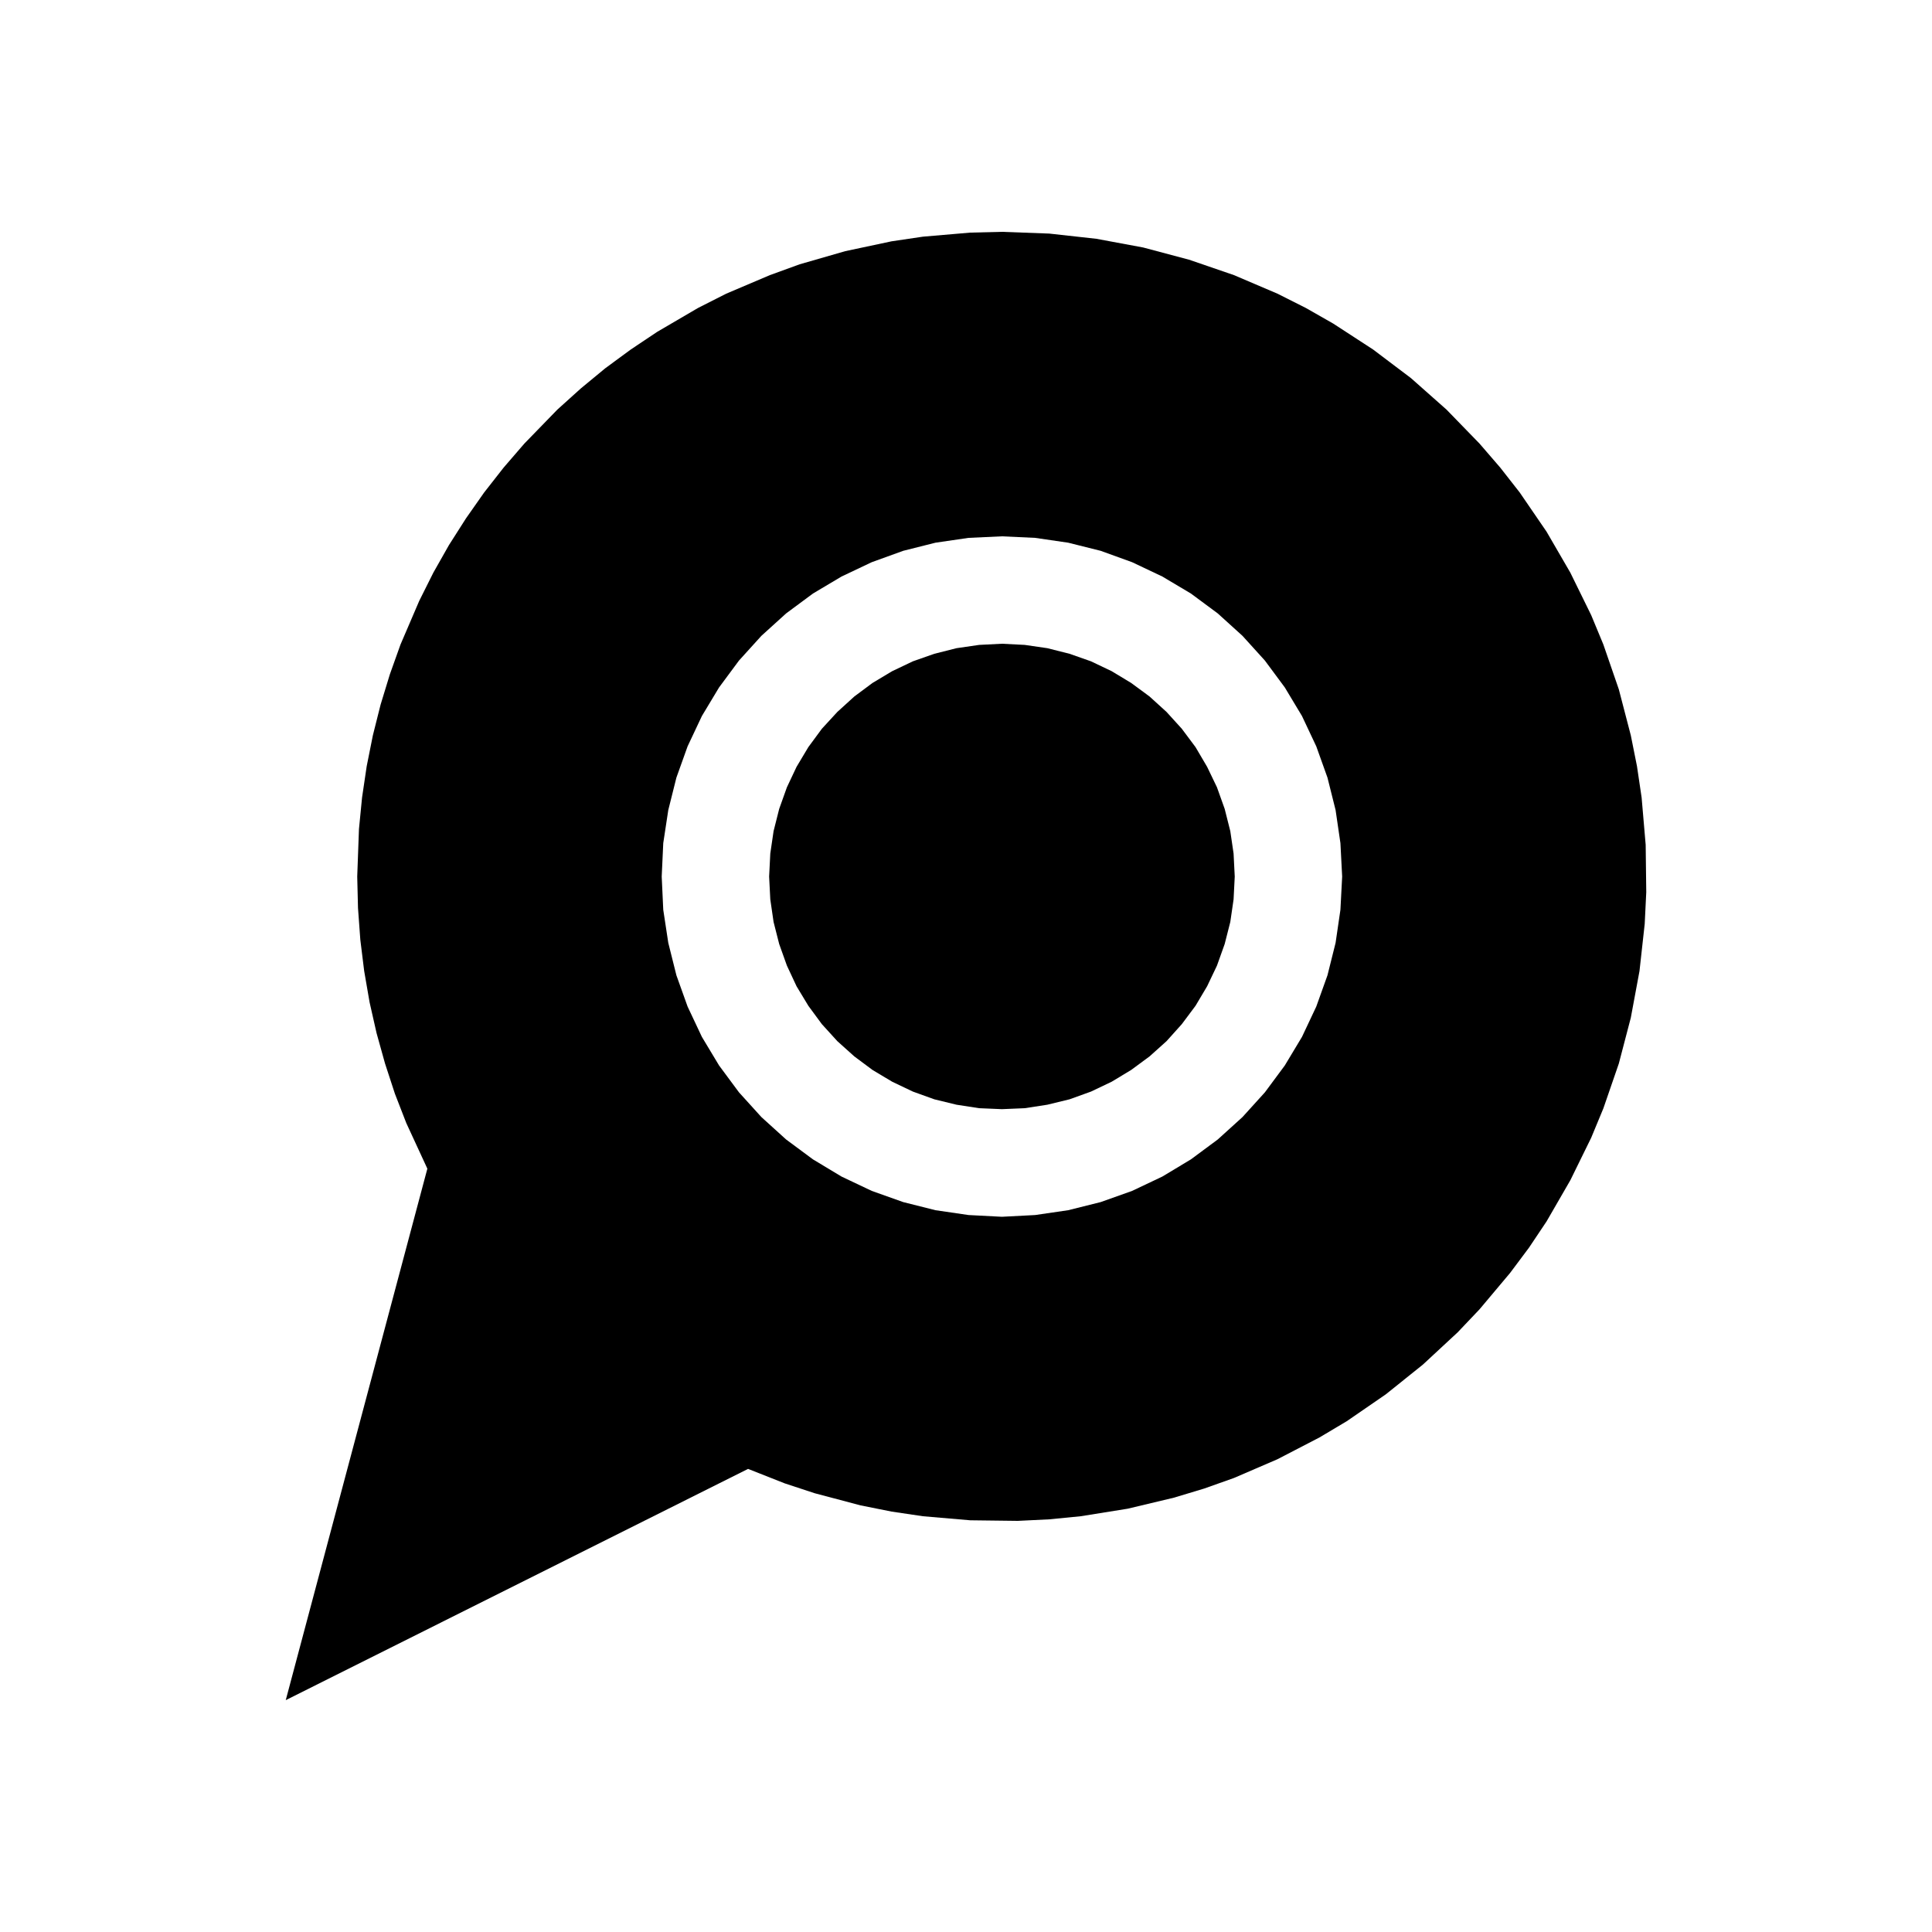
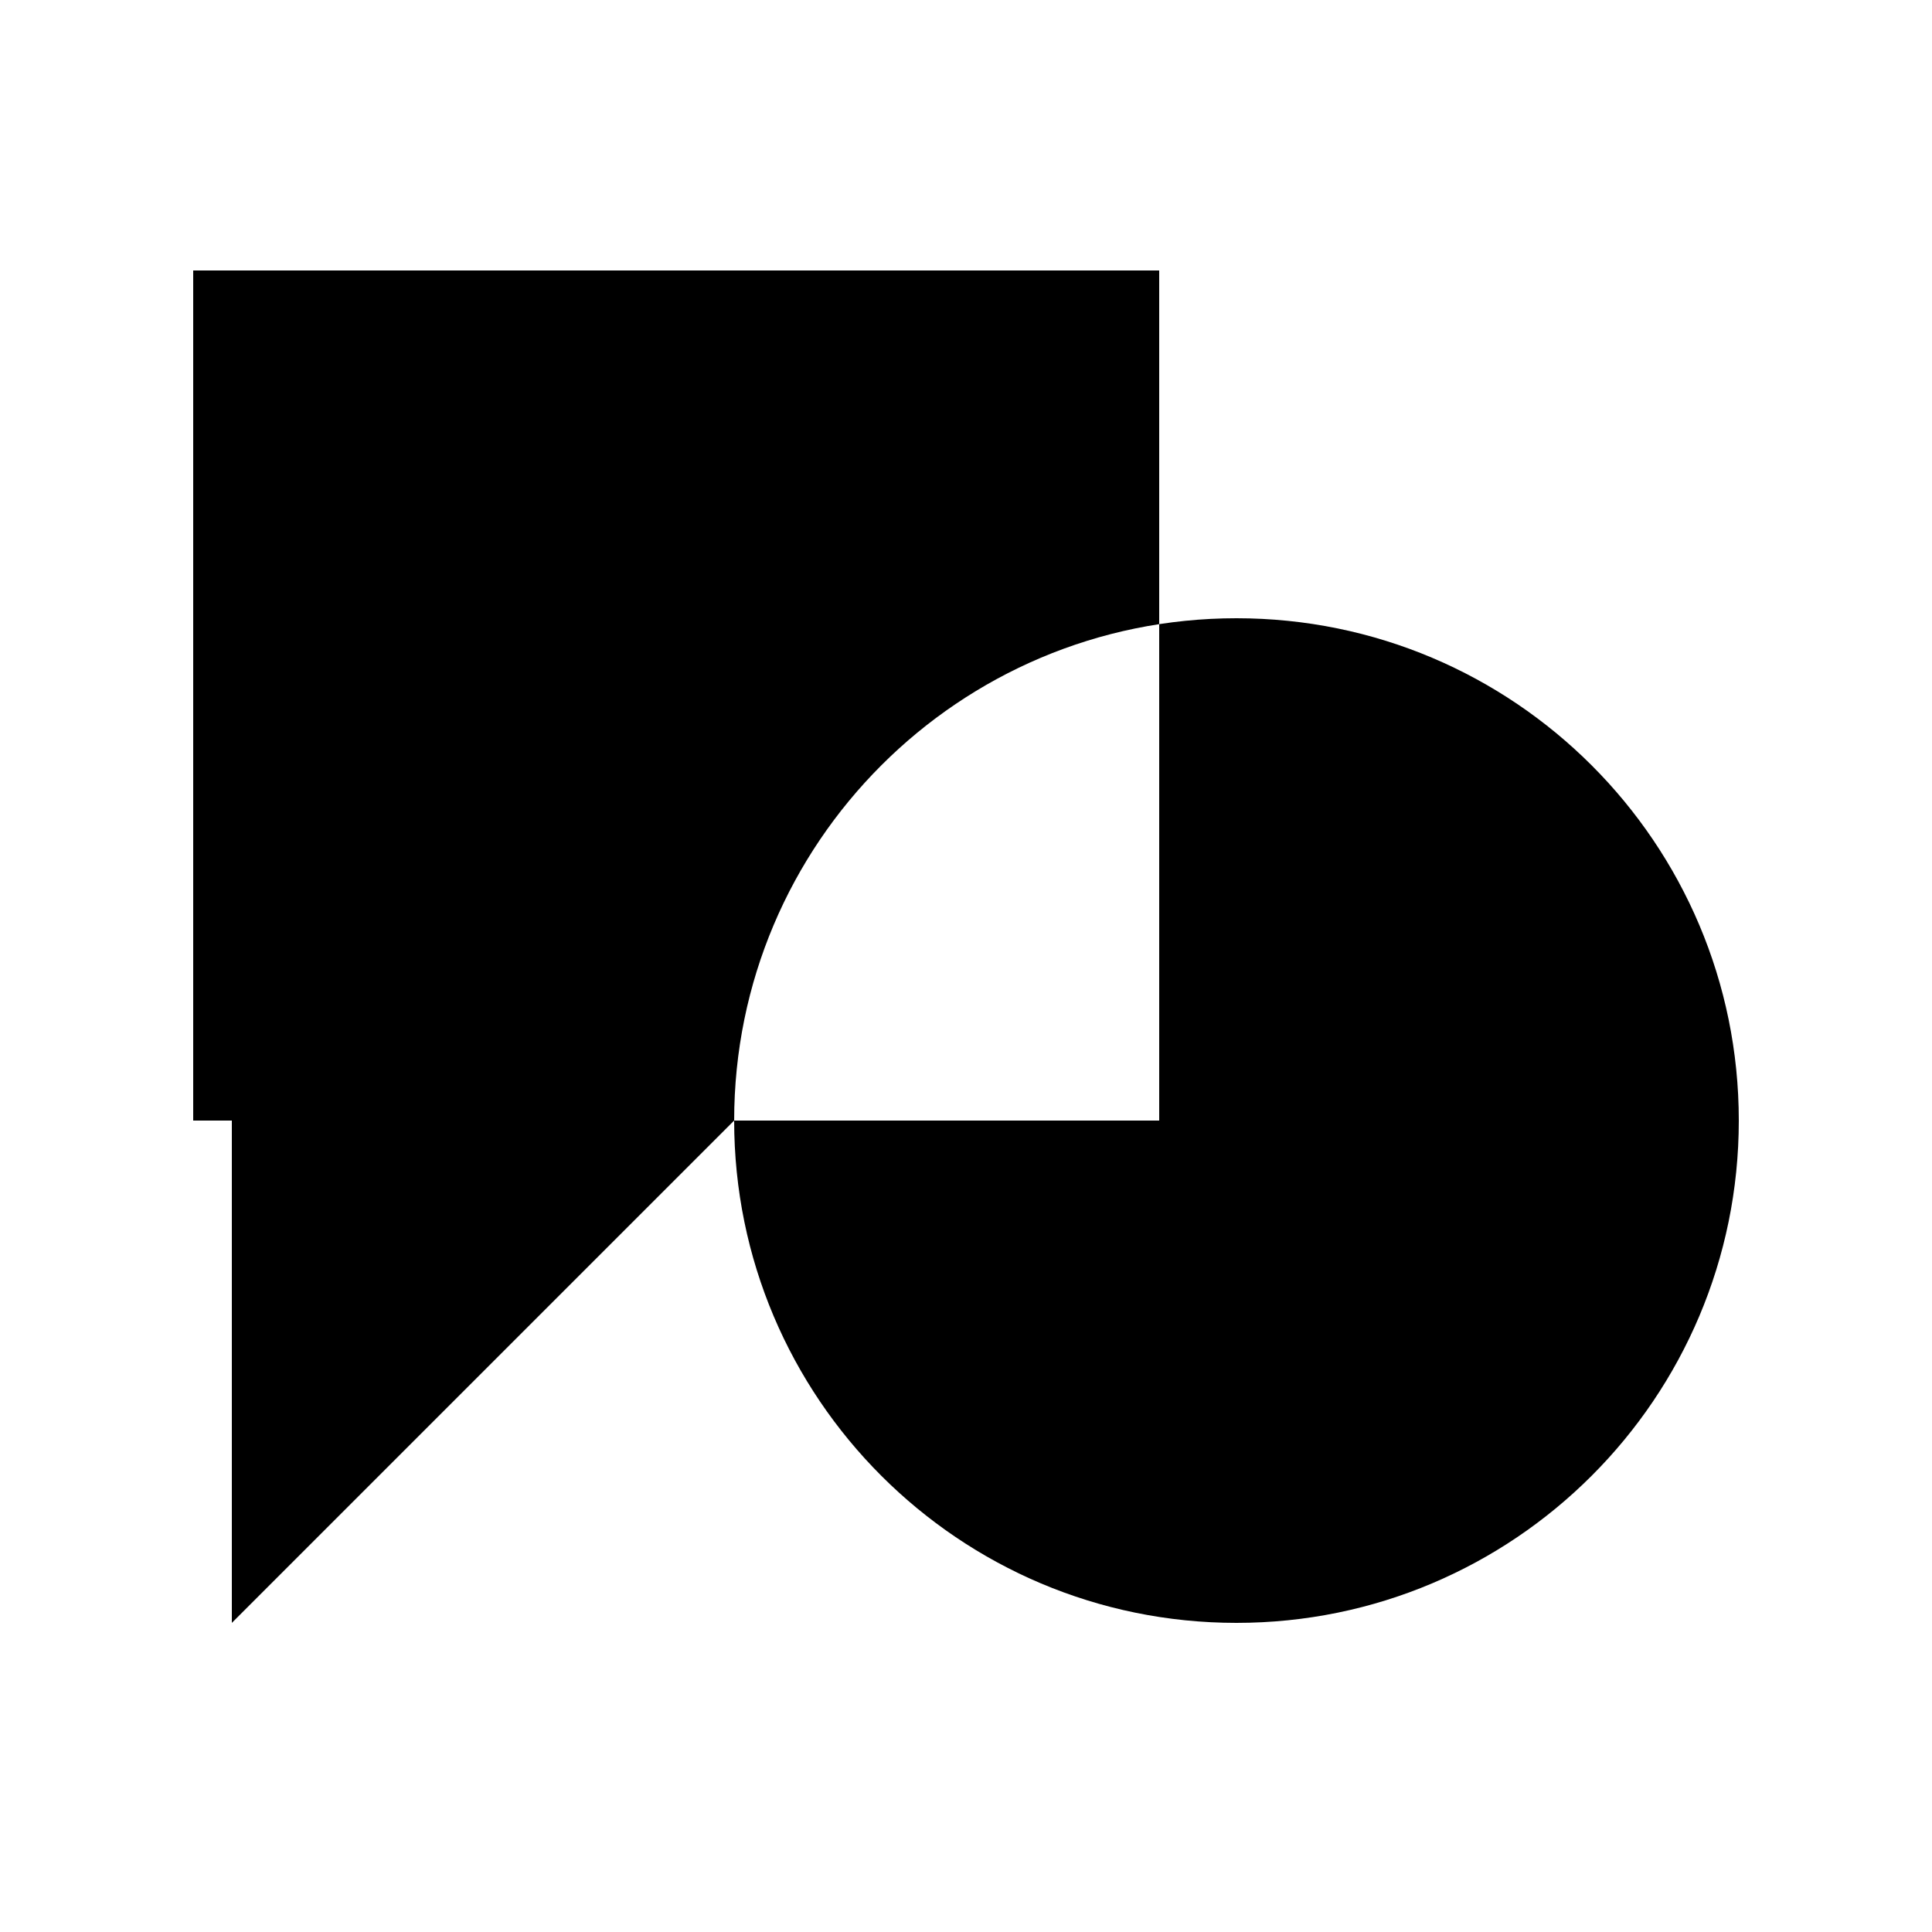
<svg xmlns="http://www.w3.org/2000/svg" width="100" height="100" viewBox="0 0 100 100" fill="none">
-   <path fill-rule="evenodd" clip-rule="evenodd" d="M85.18 43.73L84.97 41.28L84.73 39.66L84.41 38.06L83.79 35.68L82.99 33.36L82.36 31.84L81.28 29.64L80.05 27.52L78.66 25.49L77.65 24.20L76.58 22.96L74.87 21.20L73.03 19.57L71.07 18.09L69.01 16.75L67.59 15.94L66.12 15.20L63.87 14.24L61.54 13.44L59.17 12.81L56.75 12.36L54.31 12.09L51.86 12L50.22 12.04L47.77 12.25L46.15 12.49L43.75 13L41.39 13.68L39.85 14.24L37.59 15.20L36.13 15.94L34.01 17.18L32.65 18.09L31.33 19.06L30.07 20.10L28.85 21.20L27.14 22.96L26.07 24.20L25.06 25.49L24.12 26.83L23.24 28.21L22.43 29.64L21.70 31.10L20.73 33.36L20.18 34.90L19.70 36.47L19.30 38.06L18.98 39.66L18.74 41.28L18.58 42.91L18.49 45.37L18.53 47L18.65 48.64L18.85 50.26L19.13 51.88L19.49 53.47L19.93 55.05L20.44 56.61L21.03 58.13L22.12 60.49L14.79 88L38.72 76.03L40.62 76.78L42.17 77.29L44.55 77.92L46.15 78.24L47.77 78.48L50.22 78.69L52.68 78.72L54.31 78.64L55.94 78.48L58.37 78.09L60.76 77.52L62.32 77.05L63.87 76.50L66.12 75.53L68.30 74.40L69.71 73.56L71.73 72.17L73.65 70.63L75.45 68.96L76.58 67.77L78.16 65.89L79.14 64.58L80.05 63.22L81.28 61.09L82.36 58.89L82.99 57.37L83.79 55.05L84.41 52.68L84.86 50.26L85.13 47.82L85.21 46.18ZM69.47 45.37L69.38 47.09L69.13 48.80L68.71 50.48L68.13 52.10L67.39 53.67L66.50 55.15L65.47 56.54L64.31 57.82L63.03 58.98L61.64 60.01L60.16 60.90L58.60 61.64L56.97 62.22L55.29 62.64L53.58 62.89L51.86 62.98L50.13 62.89L48.42 62.64L46.75 62.22L45.12 61.64L43.56 60.90L42.08 60.01L40.69 58.98L39.41 57.82L38.25 56.54L37.22 55.15L36.33 53.67L35.59 52.10L35.01 50.48L34.59 48.80L34.33 47.09L34.25 45.37L34.33 43.64L34.59 41.93L35.01 40.25L35.59 38.63L36.33 37.06L37.22 35.58L38.25 34.19L39.41 32.91L40.69 31.75L42.08 30.72L43.56 29.84L45.12 29.10L46.75 28.51L48.42 28.09L50.13 27.84L51.86 27.76L53.58 27.84L55.29 28.09L56.97 28.51L58.60 29.10L60.16 29.84L61.64 30.72L63.03 31.75L64.31 32.91L65.47 34.19L66.50 35.58L67.39 37.06L68.13 38.63L68.71 40.25L69.13 41.93L69.38 43.64ZM63.91 45.37L63.85 44.18L63.68 43.02L63.39 41.87L62.99 40.75L62.48 39.69L61.88 38.67L61.17 37.72L60.38 36.85L59.50 36.05L58.55 35.35L57.54 34.74L56.47 34.23L55.36 33.84L54.21 33.55L53.04 33.38L51.86 33.32L50.68 33.38L49.51 33.55L48.36 33.84L47.25 34.23L46.18 34.74L45.16 35.35L44.22 36.05L43.34 36.85L42.54 37.72L41.84 38.67L41.23 39.69L40.73 40.75L40.33 41.87L40.04 43.02L39.87 44.18L39.81 45.37L39.87 46.55L40.04 47.72L40.33 48.86L40.73 49.98L41.23 51.05L41.84 52.06L42.54 53.01L43.34 53.89L44.22 54.68L45.16 55.38L46.18 55.99L47.25 56.50L48.36 56.90L49.51 57.18L50.68 57.36L51.86 57.41L53.04 57.36L54.21 57.18L55.36 56.90L56.47 56.50L57.54 55.99L58.55 55.38L59.50 54.68L60.38 53.89L61.17 53.01L61.88 52.06L62.48 51.05L62.99 49.98L63.39 48.86L63.68 47.72L63.85 46.55Z" fill="black" />
+   <path fill-rule="evenodd" clip-rule="evenodd" d="M10 14L60 14L60 58L10 58ZM12 58L38 58L12 84ZM38 58A26 26 0 1 0 90 58A26 26 0 1 0 38 58Z" fill="black" />
</svg>
